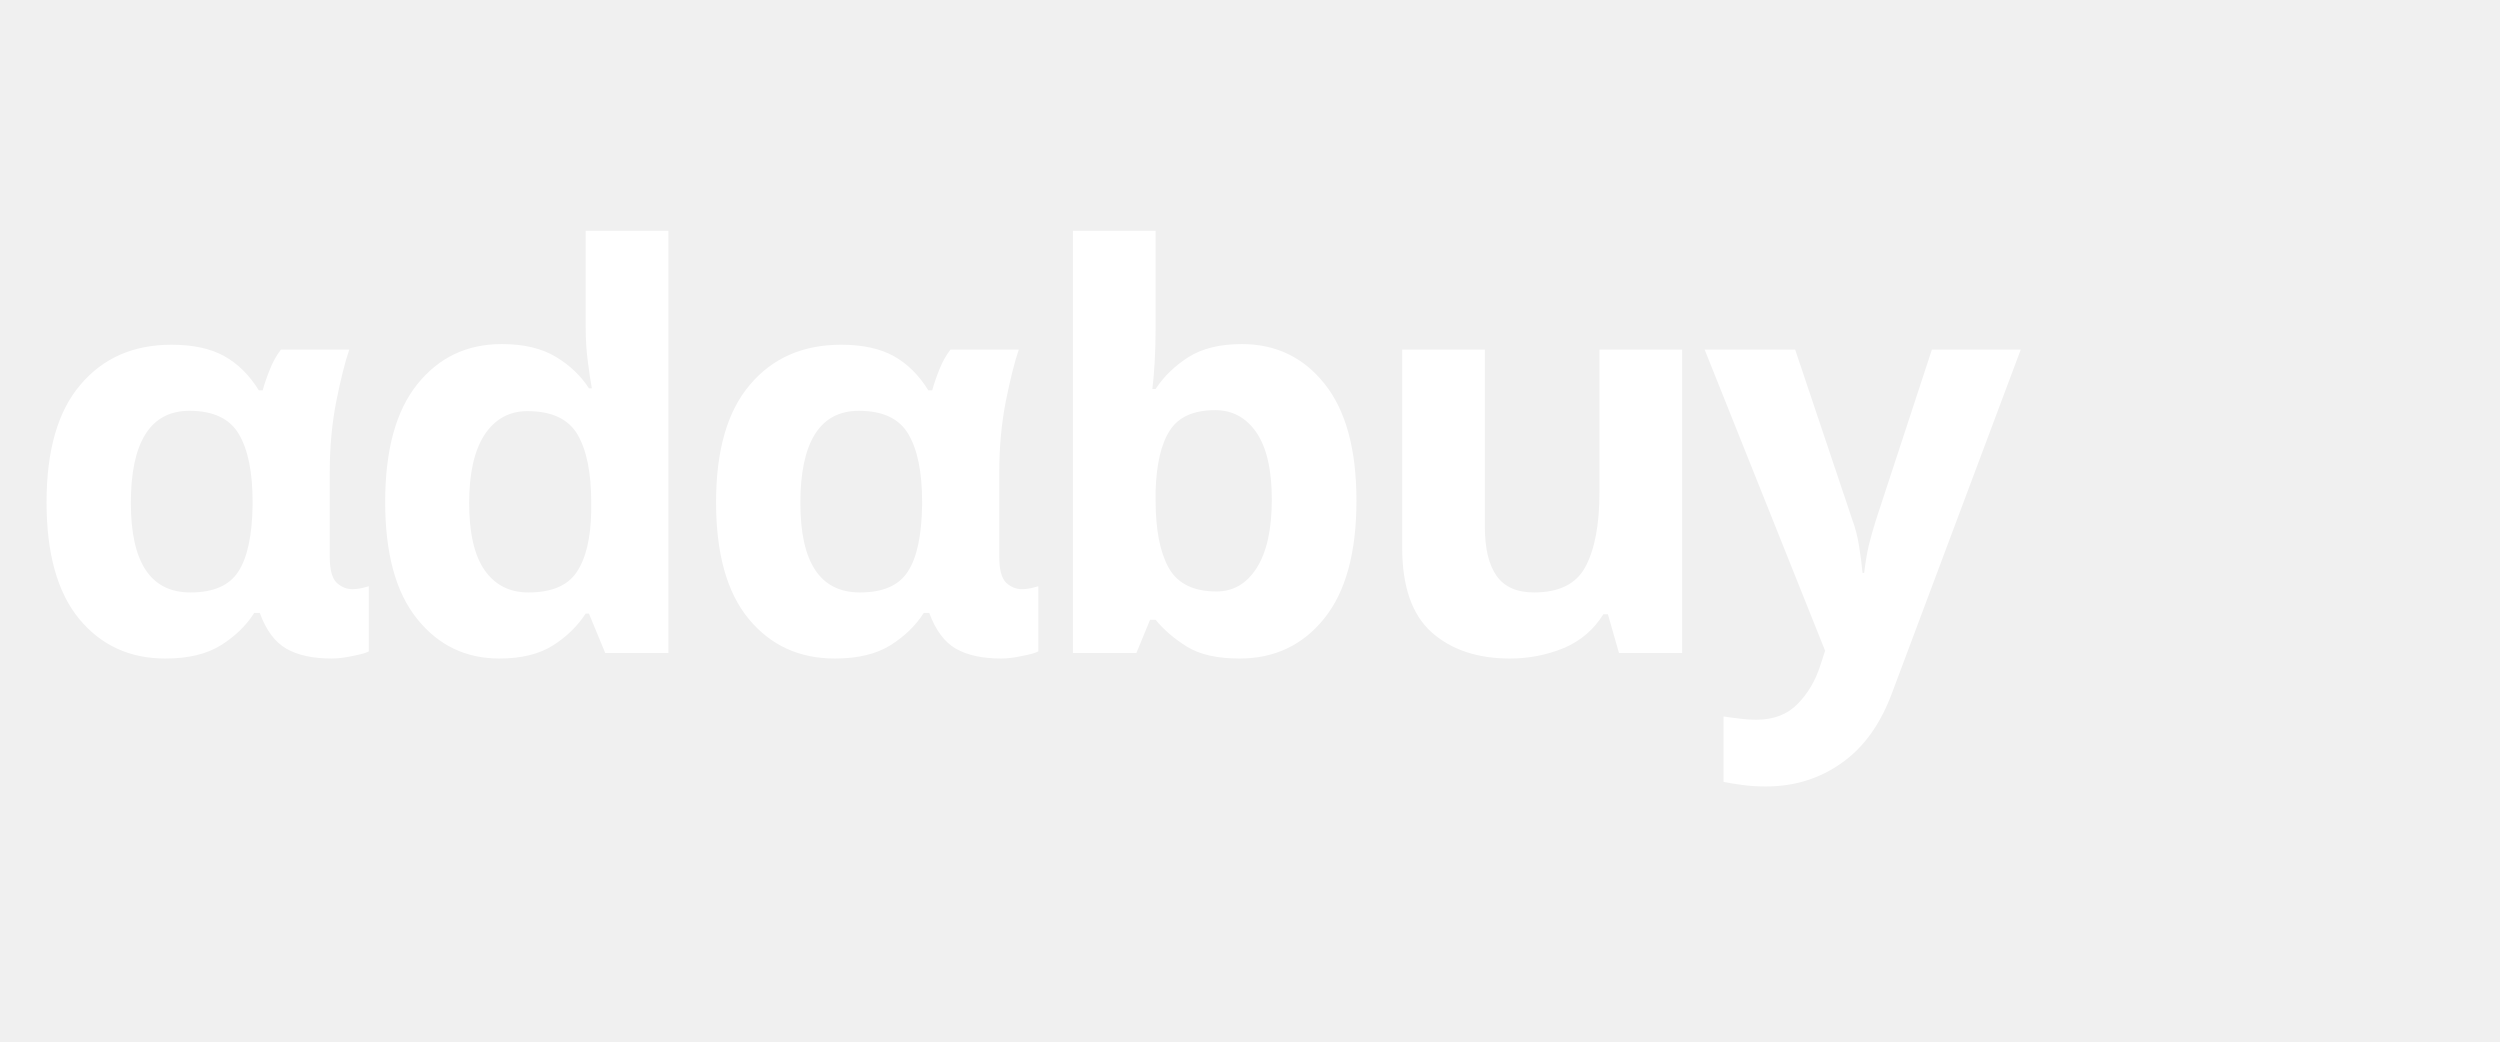
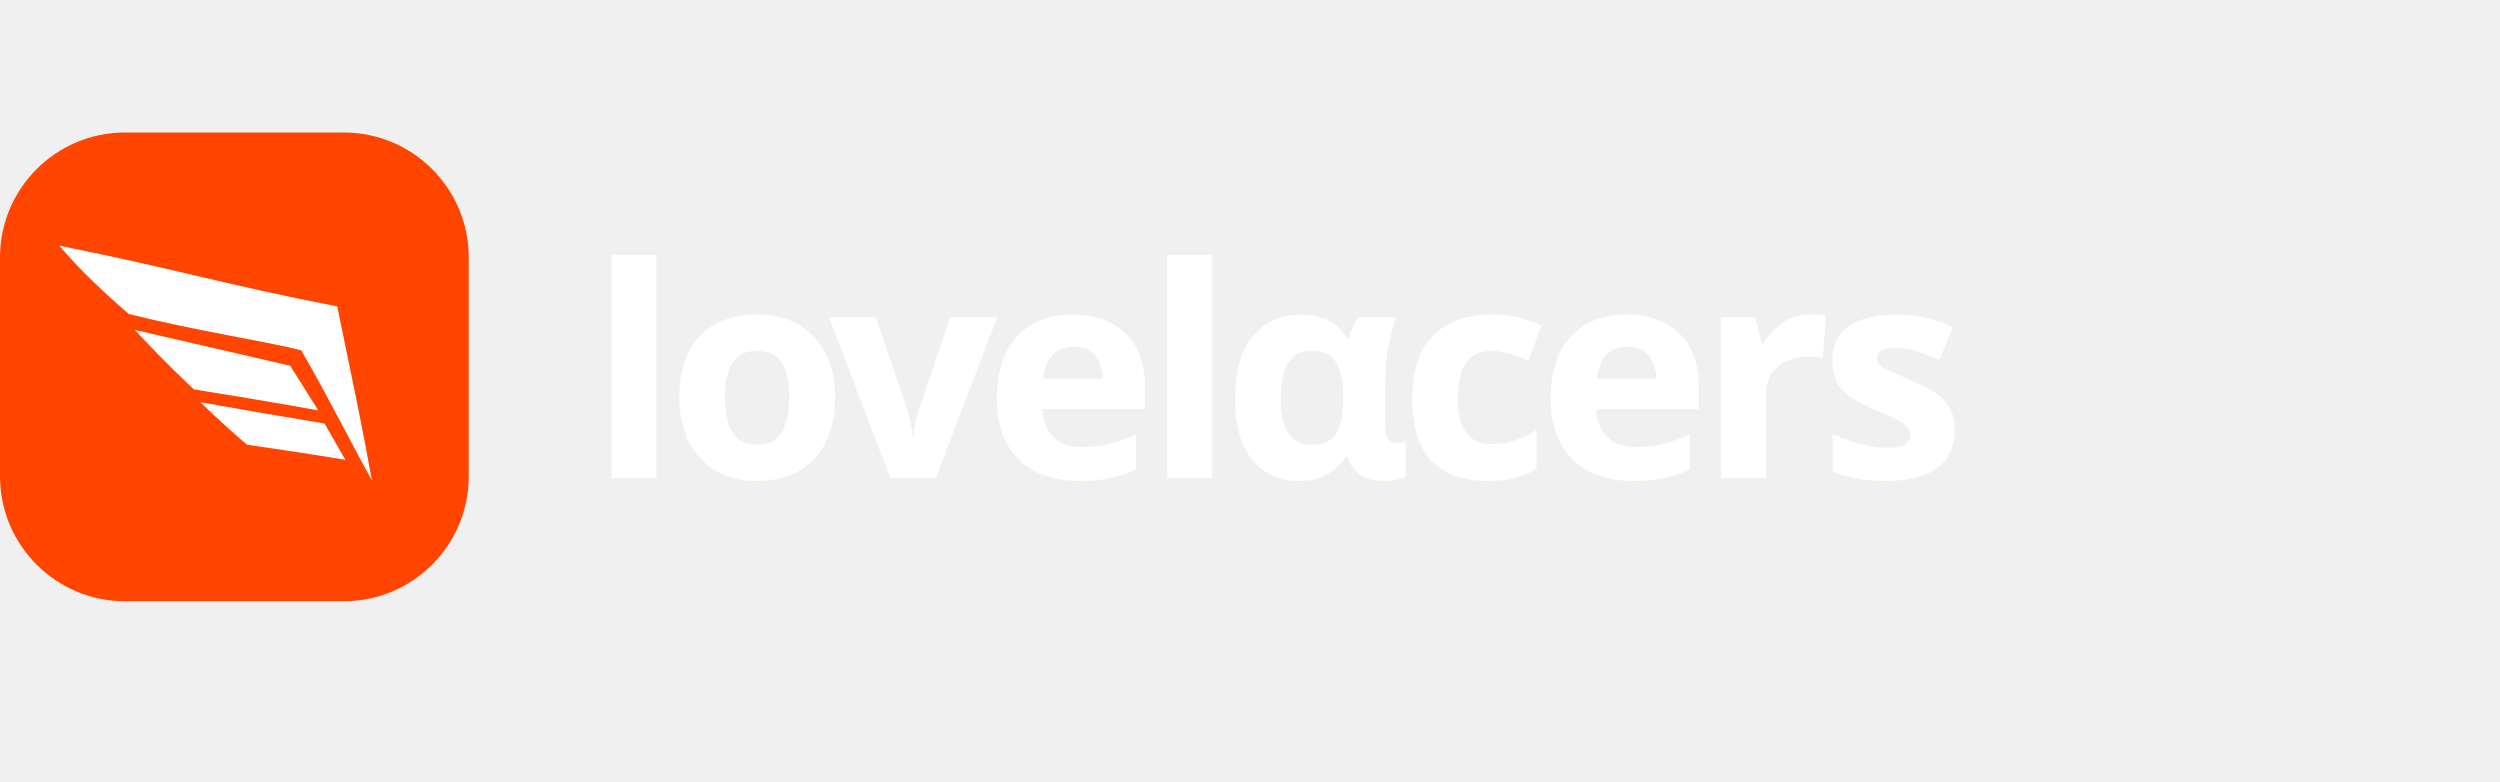
- <svg xmlns="http://www.w3.org/2000/svg" width="120" height="50" viewBox="0 0 120 50" version="1.1" id="SVGRoot">
+ <svg xmlns="http://www.w3.org/2000/svg" width="160" height="50" viewBox="0 0 160 50" version="1.1" id="SVGRoot">
  <defs id="defs132">
    <rect x="11.236" y="7.285" width="69.721" height="10.07" id="rect3" />
    <rect x="12.943" y="23.094" width="88.414" height="18.186" id="rect1" />
    <rect x="-1.478" y="42.333" width="127.885" height="23.822" id="rect3454" />
+     <clipPath id="b983e3c625">
+       <path d="m 142,147.301 h 115 v 72.75 H 142 Z m 0,0" clip-rule="nonzero" id="path1144" />
+     </clipPath>
+     <clipPath id="0e8c13dd3a">
+       <path d="m 70.262,116.359 h 89.156 v 70.5 H 70.262 Z m 0,0" clip-rule="nonzero" id="path1147" />
+     </clipPath>
+     <clipPath id="b983e3c625-3">
+       <path d="m 142,147.301 h 115 v 72.75 H 142 Z m 0,0" clip-rule="nonzero" id="path1144-6" />
+     </clipPath>
+     <clipPath id="0e8c13dd3a-7">
+       <path d="m 70.262,116.359 h 89.156 v 70.5 H 70.262 Z m 0,0" clip-rule="nonzero" id="path1147-5" />
+     </clipPath>
+     <clipPath id="b983e3c625-3-1">
+       <path d="m 142,147.301 h 115 v 72.75 H 142 Z m 0,0" clip-rule="nonzero" id="path1144-6-2" />
+     </clipPath>
+     <clipPath id="b983e3c625-3-3">
+       <path d="m 142,147.301 h 115 v 72.75 H 142 Z m 0,0" clip-rule="nonzero" id="path1144-6-6" />
+     </clipPath>
  </defs>
  <g id="layer1" style="display:inline">
-     <text xml:space="preserve" style="font-style:normal;font-variant:normal;font-weight:normal;font-stretch:normal;font-size:26.667px;line-height:0;font-family:Manrope;-inkscape-font-specification:Manrope;letter-spacing:-1px;fill:#ffffff;stroke:#ff9a00;stroke-width:0;stroke-linecap:round;stroke-linejoin:round;stroke-dasharray:none;paint-order:stroke fill markers" x="1.033" y="31.344" id="text2">
-       <tspan id="tspan2" x="1.033" y="31.344" style="font-style:normal;font-variant:normal;font-weight:800;font-stretch:normal;font-size:26.667px;font-family:Manrope;-inkscape-font-specification:'Manrope Ultra-Bold';fill:#ffffff;fill-opacity:1;stroke:none">αdαbuy</tspan>
+     <text xml:space="preserve" style="font-style:italic;font-variant:normal;font-weight:600;font-stretch:normal;font-size:18.667px;line-height:0;font-family:'IBM Plex Sans';-inkscape-font-specification:'IBM Plex Sans Semi-Bold Italic';letter-spacing:-0.74px;word-spacing:0px;display:inline;fill:#ffffff;fill-opacity:1;stroke:#000000;stroke-width:0.1;stroke-linecap:round;stroke-linejoin:round;stroke-miterlimit:4;stroke-dasharray:none;stroke-opacity:1;paint-order:stroke markers fill" x="37.727" y="30.545" id="text2-3-3">
+       <tspan x="37.727" y="30.545" style="font-style:normal;font-variant:normal;font-weight:bold;font-stretch:normal;font-size:18.667px;font-family:Manrope;-inkscape-font-specification:'Manrope Bold';fill:#ffffff;fill-opacity:1;stroke:#fffff0;stroke-width:0.1;stroke-linecap:square;stroke-linejoin:miter;stroke-miterlimit:4;stroke-dasharray:none;stroke-opacity:1;paint-order:stroke markers fill" id="tspan541421-5-5">lovelαcers</tspan>
    </text>
+     <rect style="fill:#ff4500;fill-opacity:1;stroke:none;stroke-width:0.168;stroke-linecap:round;stroke-linejoin:round;stroke-miterlimit:4;stroke-dasharray:none;paint-order:stroke markers fill" id="rect1078" width="30" height="30" x="0" y="8.48" rx="8" ry="8" />
+     <path style="display:inline;fill:#ffffff;fill-opacity:1;stroke:none;stroke-width:0.243;stroke-opacity:1" d="M 23.795,30.72 C 22.897,25.749 22.569,24.506 21.585,19.613 13.781,18.078 12.055,17.397 3.795,15.72 c 1.315,1.56 2.942,3.081 4.448,4.376 4.466,1.115 8.838,1.752 11.035,2.323 1.67,2.863 3.509,6.547 4.517,8.301" id="path33289-7" />
+     <path style="display:inline;fill:#ffffff;fill-opacity:1;stroke:none;stroke-width:0.254;stroke-opacity:1" d="M 20.367,26.264 18.574,23.408 C 14.139,22.388 12.151,21.928 8.624,21.113 c 0,0 1.762,1.919 3.785,3.808 4.08,0.639 7.957,1.344 7.957,1.344 z" id="path1156-3" />
+     <path style="display:inline;fill:#ffffff;fill-opacity:1;stroke:none;stroke-width:0.191;stroke-opacity:1" d="m 22.099,29.424 -1.326,-2.316 c -3.531,-0.585 -4.306,-0.732 -7.948,-1.366 0,0 1.391,1.371 2.99,2.722 3.222,0.456 6.284,0.961 6.284,0.961 z" id="path1156-3-3" />
  </g>
  <g id="layer2" style="display:inline" />
  <g id="layer3" style="display:inline" />
  <g id="layer4" style="display:none">
    <rect style="display:inline;opacity:0.557;fill:#ff5e00;fill-opacity:1;stroke:#0069f5;stroke-width:0;stroke-linecap:round;stroke-linejoin:round;paint-order:stroke fill markers" id="rect1592-1" width="15" height="15" x="1.8808064e-06" y="15" />
    <rect style="display:inline;opacity:0.557;fill:#ff0000;stroke:#0069f5;stroke-width:0;stroke-linecap:round;stroke-linejoin:round;paint-order:stroke fill markers" id="rect1592" width="120" height="15" x="1.8808064e-06" y="6.7562792e-07" />
  </g>
</svg>
